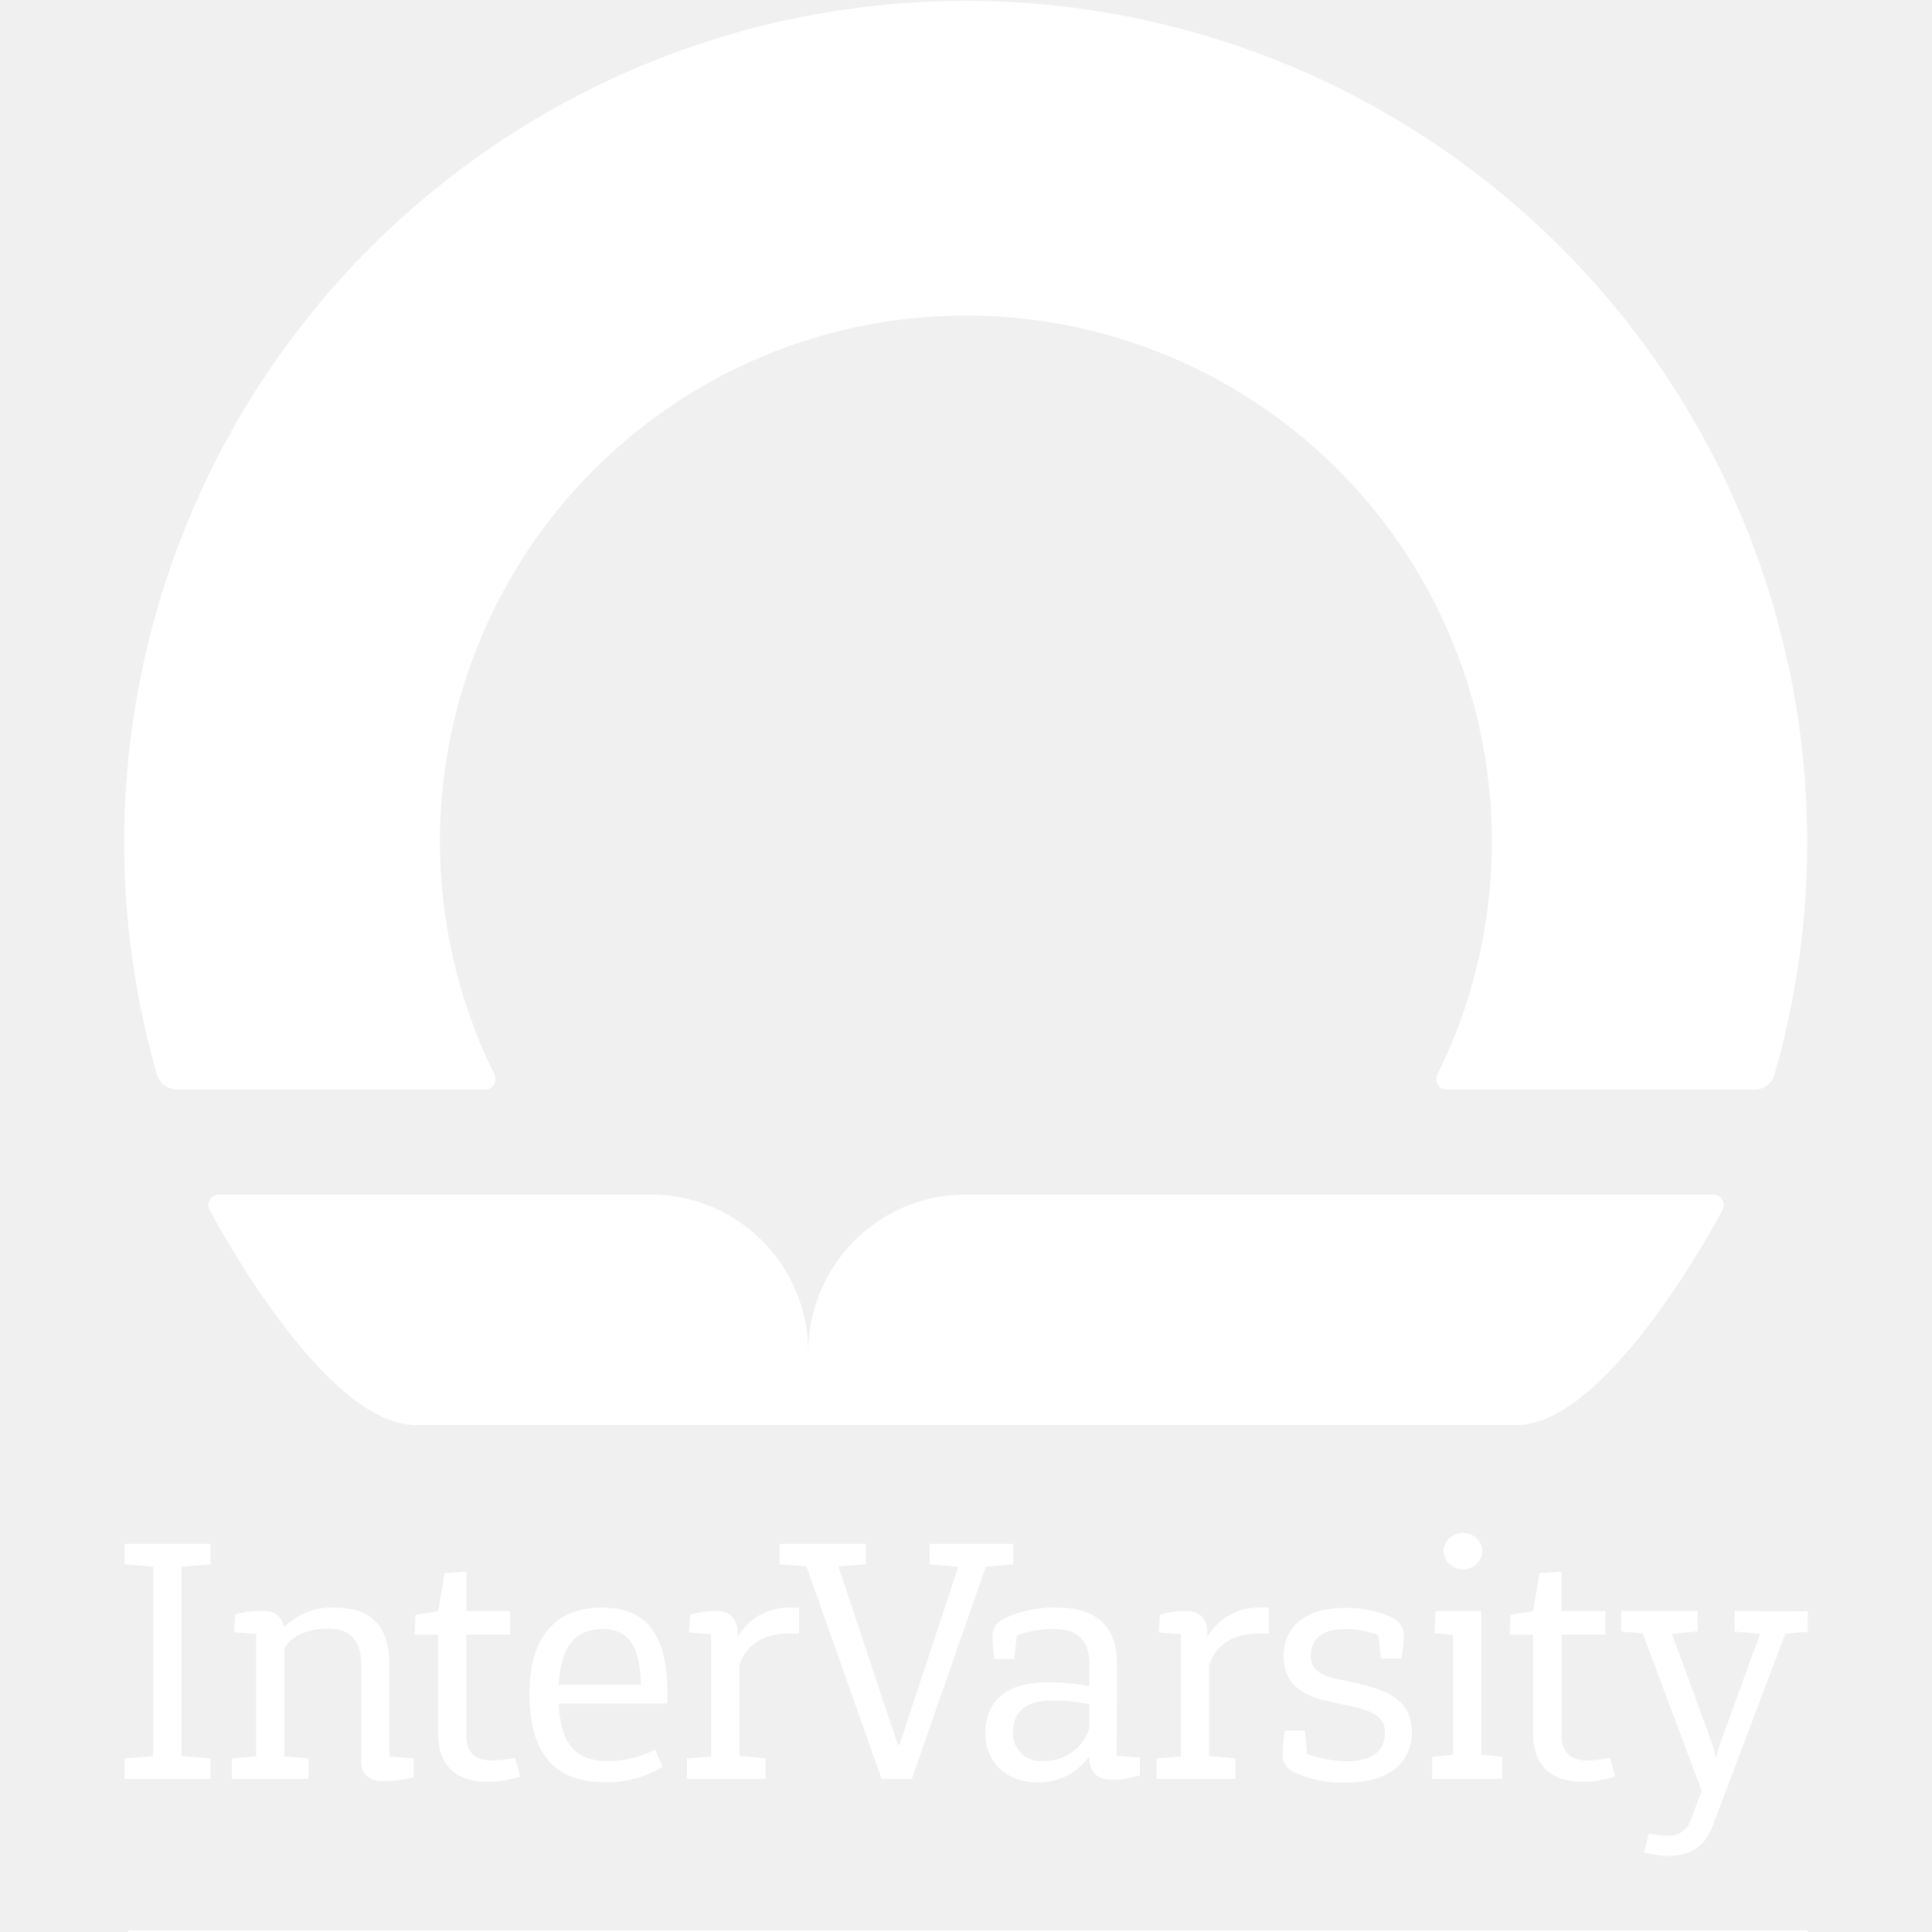
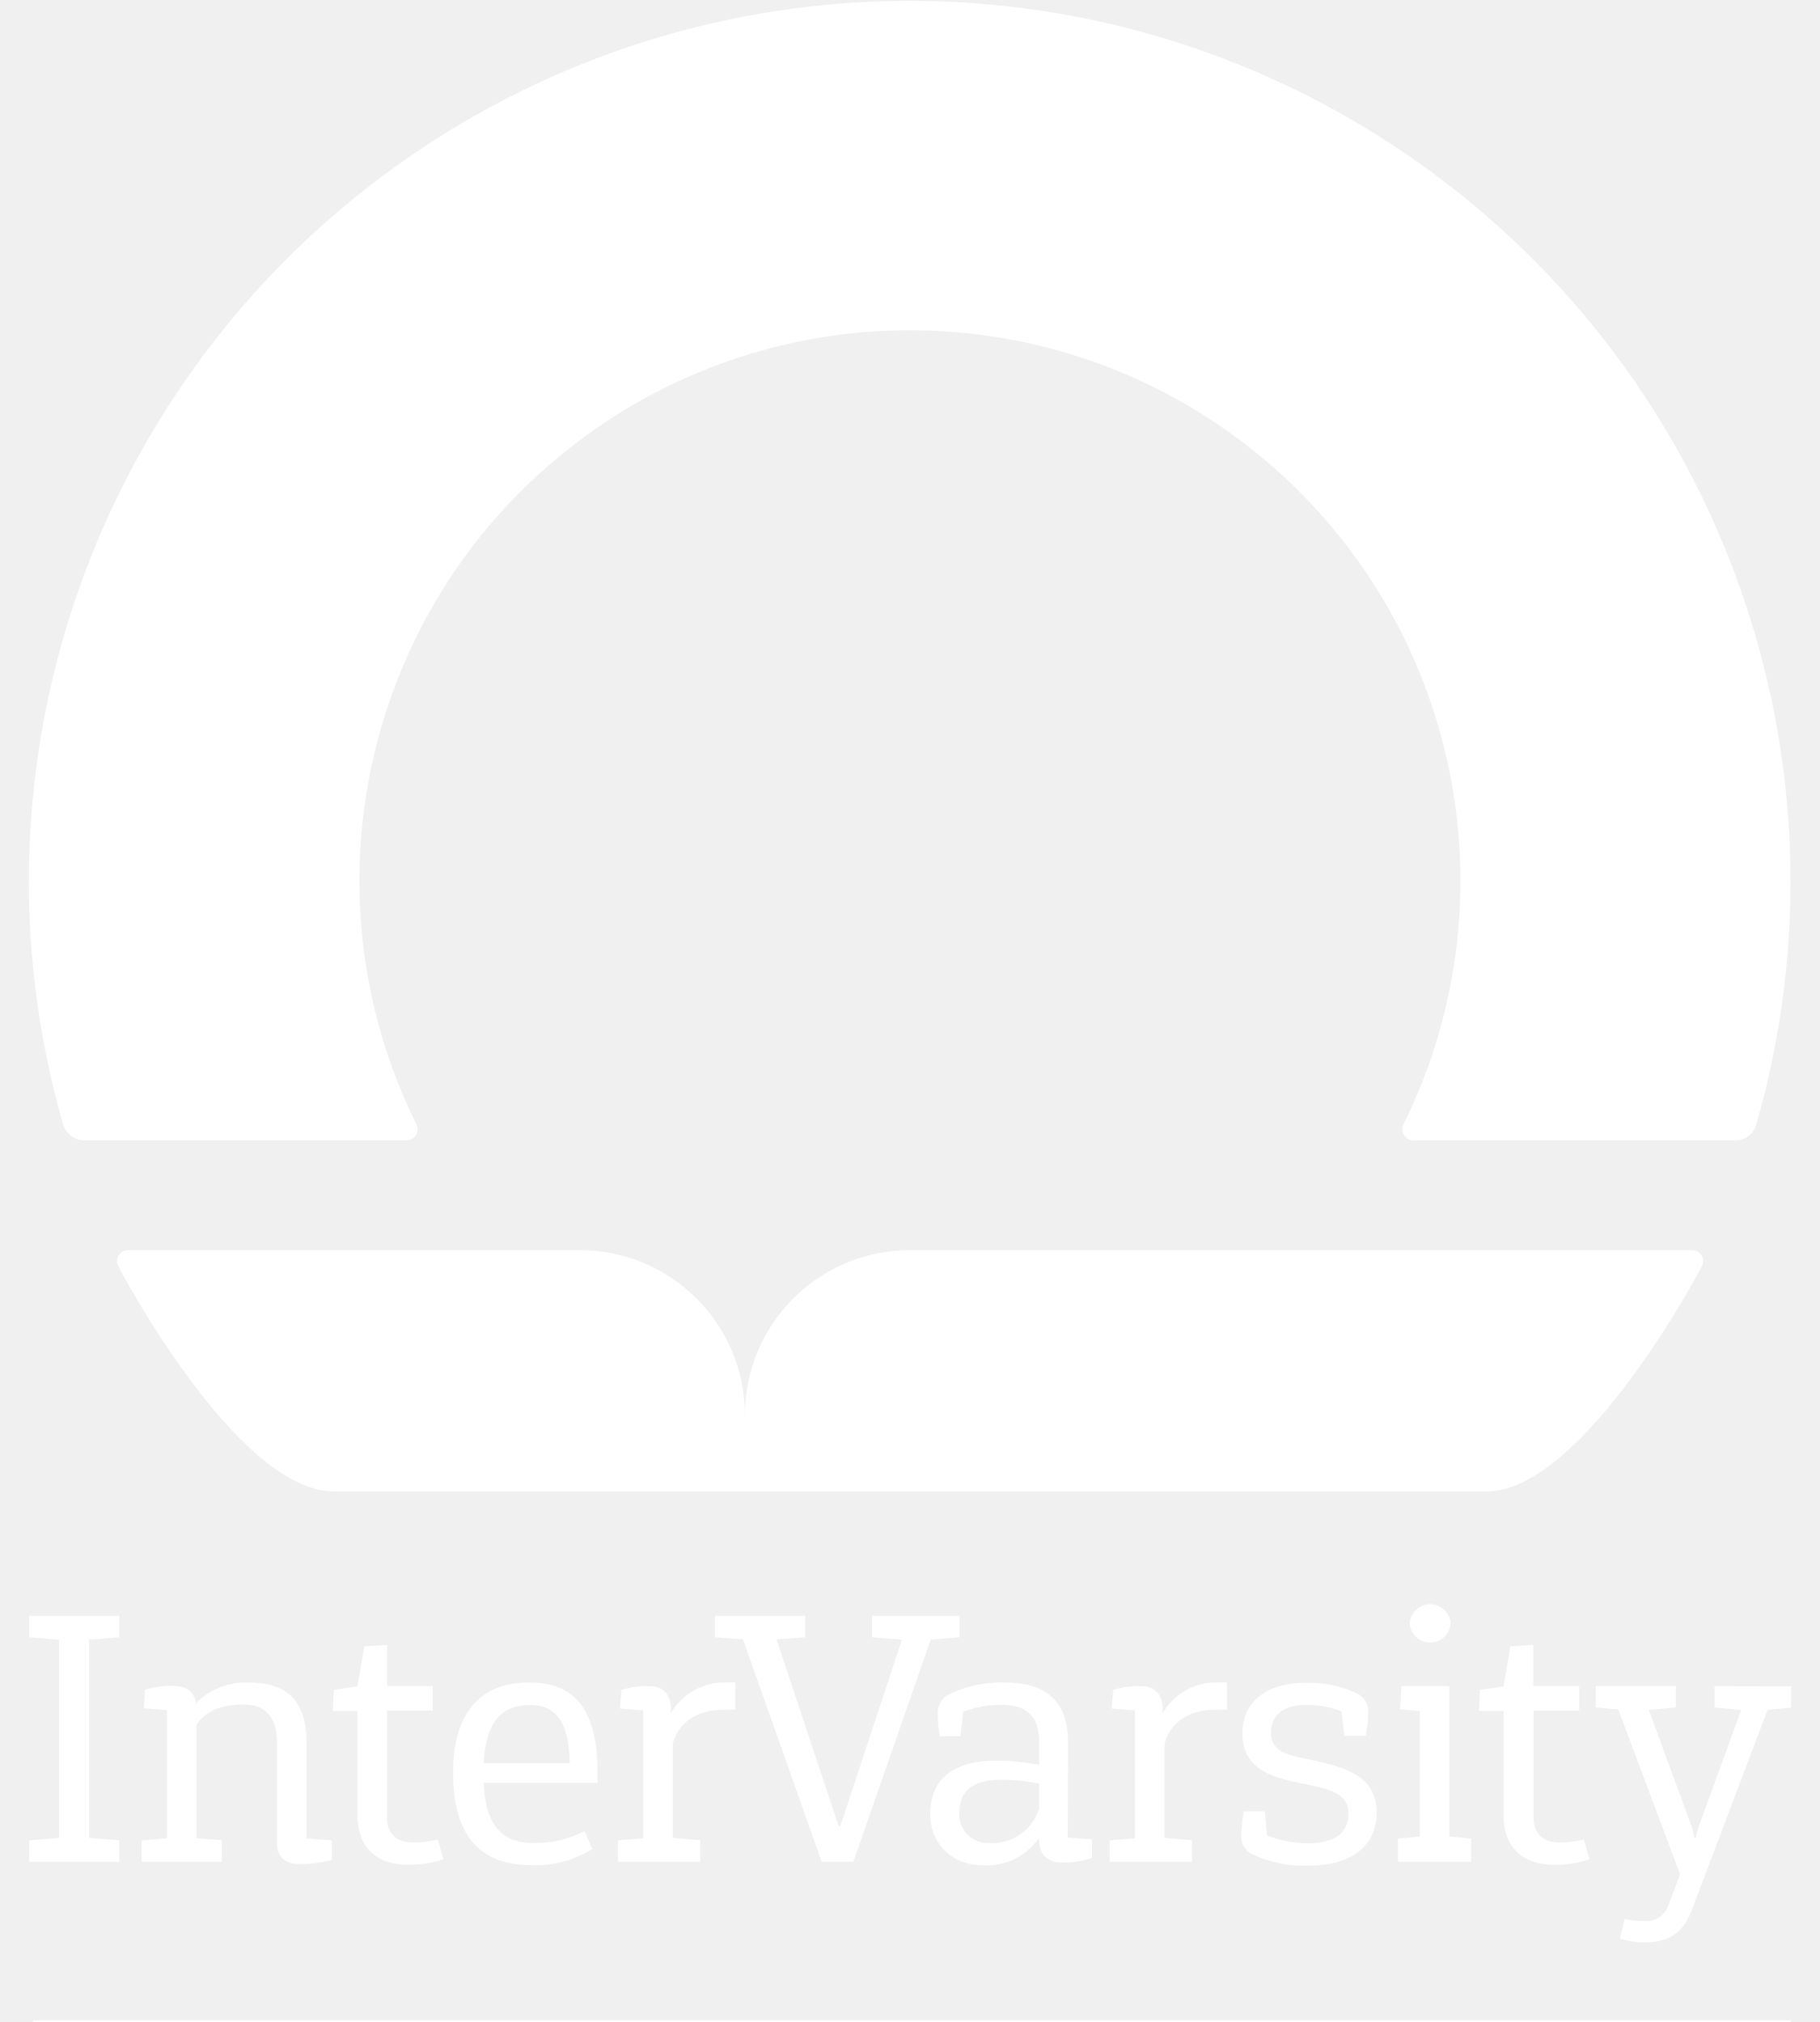
- <svg xmlns="http://www.w3.org/2000/svg" width="250" height="250" id="Layer_2" data-name="Layer 2" viewBox="0 0 256.69 294.66">
+ <svg xmlns="http://www.w3.org/2000/svg" width="180" height="200" id="Layer_2" data-name="Layer 2" viewBox="0 0 256.69 294.66">
  <defs>
    <style>.cls-1{fill:#fff;}.cls-2{fill:none;stroke:#fff;stroke-miterlimit:10;stroke-width:0.25px;}</style>
  </defs>
  <path class="cls-1" d="M265.15,185a1.61,1.61,0,0,1,1.45,2.3s-17.18,32.87-31.48,32.87H67.27c-14.3,0-31.48-32.87-31.48-32.87a1.61,1.61,0,0,1,1.45-2.3h65.83a24.06,24.06,0,0,1,24.06,24.06A24.06,24.06,0,0,1,151.19,185Z" transform="translate(-22.84 -2.82)" />
  <path class="cls-1" d="M271.45,169H224.52a1.6,1.6,0,0,1-1.6-1.6,1.39,1.39,0,0,1,.16-.7,80.21,80.21,0,1,0-143.81,0,1.66,1.66,0,0,1,.16.71,1.6,1.6,0,0,1-1.6,1.6H30.9a3.24,3.24,0,0,1-2.12-.8,3.33,3.33,0,0,1-1-1.52,128.34,128.34,0,1,1,246.72,0,3.41,3.41,0,0,1-1,1.59A3.34,3.34,0,0,1,271.45,169Z" transform="translate(-22.84 -2.82)" />
  <polygon class="cls-1" points="0.01 238.59 4.37 238.95 4.37 267.83 0.01 268.19 0.01 271.31 13.12 271.31 13.12 268.19 8.72 267.83 8.72 238.95 13.12 238.59 13.12 235.47 0.01 235.47 0.01 238.59" />
  <path class="cls-1" d="M63.25,256.72c0-5.94-2.77-8.71-8.4-8.71a10.13,10.13,0,0,0-7.68,3c-.31-1.64-1.38-2.51-3.33-2.51a12.23,12.23,0,0,0-4.1.56l-.2,2.71,3.38.26V270.7l-3.69.31v3.12H50.91V271l-3.69-.31V254.21c1-1.74,3.23-3,6.81-3,3.12,0,4.92,1.74,4.92,5.53v14.8c0,1.79,1.13,2.92,3.28,2.92a15.88,15.88,0,0,0,4.71-.61V271l-3.69-.26Z" transform="translate(-22.84 -2.82)" />
  <path class="cls-1" d="M78.82,271.32c-2.51,0-3.84-1.33-3.84-3.64V252.11h6.66v-3.58H75v-6l-3.33.2-1,5.84-3.43.51-.15,3.07h3.58v15.11c0,4.71,2.66,7.32,7.53,7.32a15.75,15.75,0,0,0,5-.82l-.82-2.87A15.58,15.58,0,0,1,78.82,271.32Z" transform="translate(-22.84 -2.82)" />
  <path class="cls-1" d="M95.67,248c-7.27,0-11.06,4.66-11.06,13.11,0,9.37,4,13.52,11.47,13.52a15.72,15.72,0,0,0,8.81-2.36l-1.13-2.61a15.37,15.37,0,0,1-7.43,1.74c-4.35,0-7-2.3-7.27-8.76h16.59v-1.59C105.65,251.5,102,248,95.67,248Zm-6.61,11.78c.31-6.25,2.82-8.5,6.76-8.5,3.33,0,5.68,1.89,5.79,8.5Z" transform="translate(-22.84 -2.82)" />
  <path class="cls-1" d="M116.35,252.47v-.56c0-2.2-1.18-3.38-3.12-3.38a12.23,12.23,0,0,0-4.1.56l-.2,2.71,3.38.26V270.7l-3.69.31v3.12h12V271l-4-.36V256.88c.87-3,3.38-4.86,7.37-4.92h1.74V248h-1.38A9,9,0,0,0,116.35,252.47Z" transform="translate(-22.84 -2.82)" />
  <polygon class="cls-1" points="135.56 238.59 135.56 235.47 122.81 235.47 122.81 238.59 127.16 238.95 118.2 266.09 117.94 266.09 108.88 238.9 113.08 238.59 113.08 235.47 99.92 235.47 99.92 238.59 104.01 238.9 115.48 271.31 120.09 271.31 131.36 238.95 135.56 238.59" />
  <path class="cls-1" d="M174.22,256.72c0-5.74-3-8.71-9.12-8.71a17.3,17.3,0,0,0-8.55,1.89,3,3,0,0,0-1.33,2.66,21.51,21.51,0,0,0,.31,3.28h3l.41-3.58a15.81,15.81,0,0,1,5.68-1c3.64,0,5.38,1.79,5.38,5.43V260a33.66,33.66,0,0,0-6.35-.61c-6.45,0-9.52,3-9.52,7.78,0,4.2,3,7.48,7.83,7.48a9.33,9.33,0,0,0,8-3.94v.05c0,2.25,1.23,3.48,3.28,3.48a12.88,12.88,0,0,0,4.46-.67v-2.71l-3.53-.26ZM170,266.4a7.18,7.18,0,0,1-7.27,5,4.15,4.15,0,0,1-4.35-4.51c0-2.87,1.79-4.71,5.89-4.71a28.66,28.66,0,0,1,5.74.56Z" transform="translate(-22.84 -2.82)" />
  <path class="cls-1" d="M188,252.47v-.56c0-2.2-1.18-3.38-3.12-3.38a12.23,12.23,0,0,0-4.1.56l-.2,2.71,3.38.26V270.7l-3.69.31v3.12h12V271l-4-.36V256.88c.87-3,3.38-4.86,7.37-4.92h1.74V248H196A9,9,0,0,0,188,252.47Z" transform="translate(-22.84 -2.82)" />
  <path class="cls-1" d="M210.07,259.38c-2.87-.67-6.3-.87-6.3-4,0-2.36,1.49-4.1,5.12-4.1a14.17,14.17,0,0,1,5.17.92l.41,3.58h3.12a17.73,17.73,0,0,0,.36-3.48,2.91,2.91,0,0,0-1.43-2.61,16.36,16.36,0,0,0-7.63-1.64c-6.09,0-9.27,3-9.27,7.37,0,5.53,4.92,6.5,8.55,7.27,3.48.72,6.91,1.23,6.91,4.35,0,2.82-1.89,4.4-5.94,4.4a17.4,17.4,0,0,1-5.94-1.13l-.31-3.53h-3.07a26.2,26.2,0,0,0-.36,3.53A2.75,2.75,0,0,0,201,273a17.09,17.09,0,0,0,8.19,1.69c6.66,0,10-3.12,10-7.73C219.13,261.43,214.32,260.36,210.07,259.38Z" transform="translate(-22.84 -2.82)" />
  <path class="cls-1" d="M226.95,242.18a2.94,2.94,0,0,0,3-3,3,3,0,0,0-5.94,0A2.94,2.94,0,0,0,226.95,242.18Z" transform="translate(-22.84 -2.82)" />
  <polygon class="cls-1" points="206.93 245.71 199.97 245.71 199.76 249.09 202.63 249.34 202.63 267.63 199.45 267.93 199.45 271.31 210.1 271.31 210.1 267.93 206.93 267.63 206.93 245.71" />
  <path class="cls-1" d="M245.88,271.32c-2.51,0-3.84-1.33-3.84-3.64V252.11h6.66v-3.58H242v-6l-3.33.2-1,5.84-3.43.51-.15,3.07h3.58v15.11c0,4.71,2.66,7.32,7.53,7.32a15.74,15.74,0,0,0,5-.82l-.82-2.87A15.58,15.58,0,0,1,245.88,271.32Z" transform="translate(-22.84 -2.82)" />
  <path class="cls-1" d="M268.41,248.53v3.12l3.89.36-6.14,16.85a9.69,9.69,0,0,0-.46,1.79h-.26a7.62,7.62,0,0,0-.41-1.79L258.84,252l3.94-.36v-3.12H251.11v3.12l3.28.31,9,24h0l-1.81,4.82a3.42,3.42,0,0,1-3.48,2,13.47,13.47,0,0,1-2.77-.31l-.72,2.87a12.77,12.77,0,0,0,3.53.56c4,0,5.89-1.79,7-4.81l11-29.09,3.43-.31v-3.12Z" transform="translate(-22.84 -2.82)" />
  <line class="cls-2" x1="0.59" y1="294.53" x2="256.68" y2="294.53" />
</svg>
